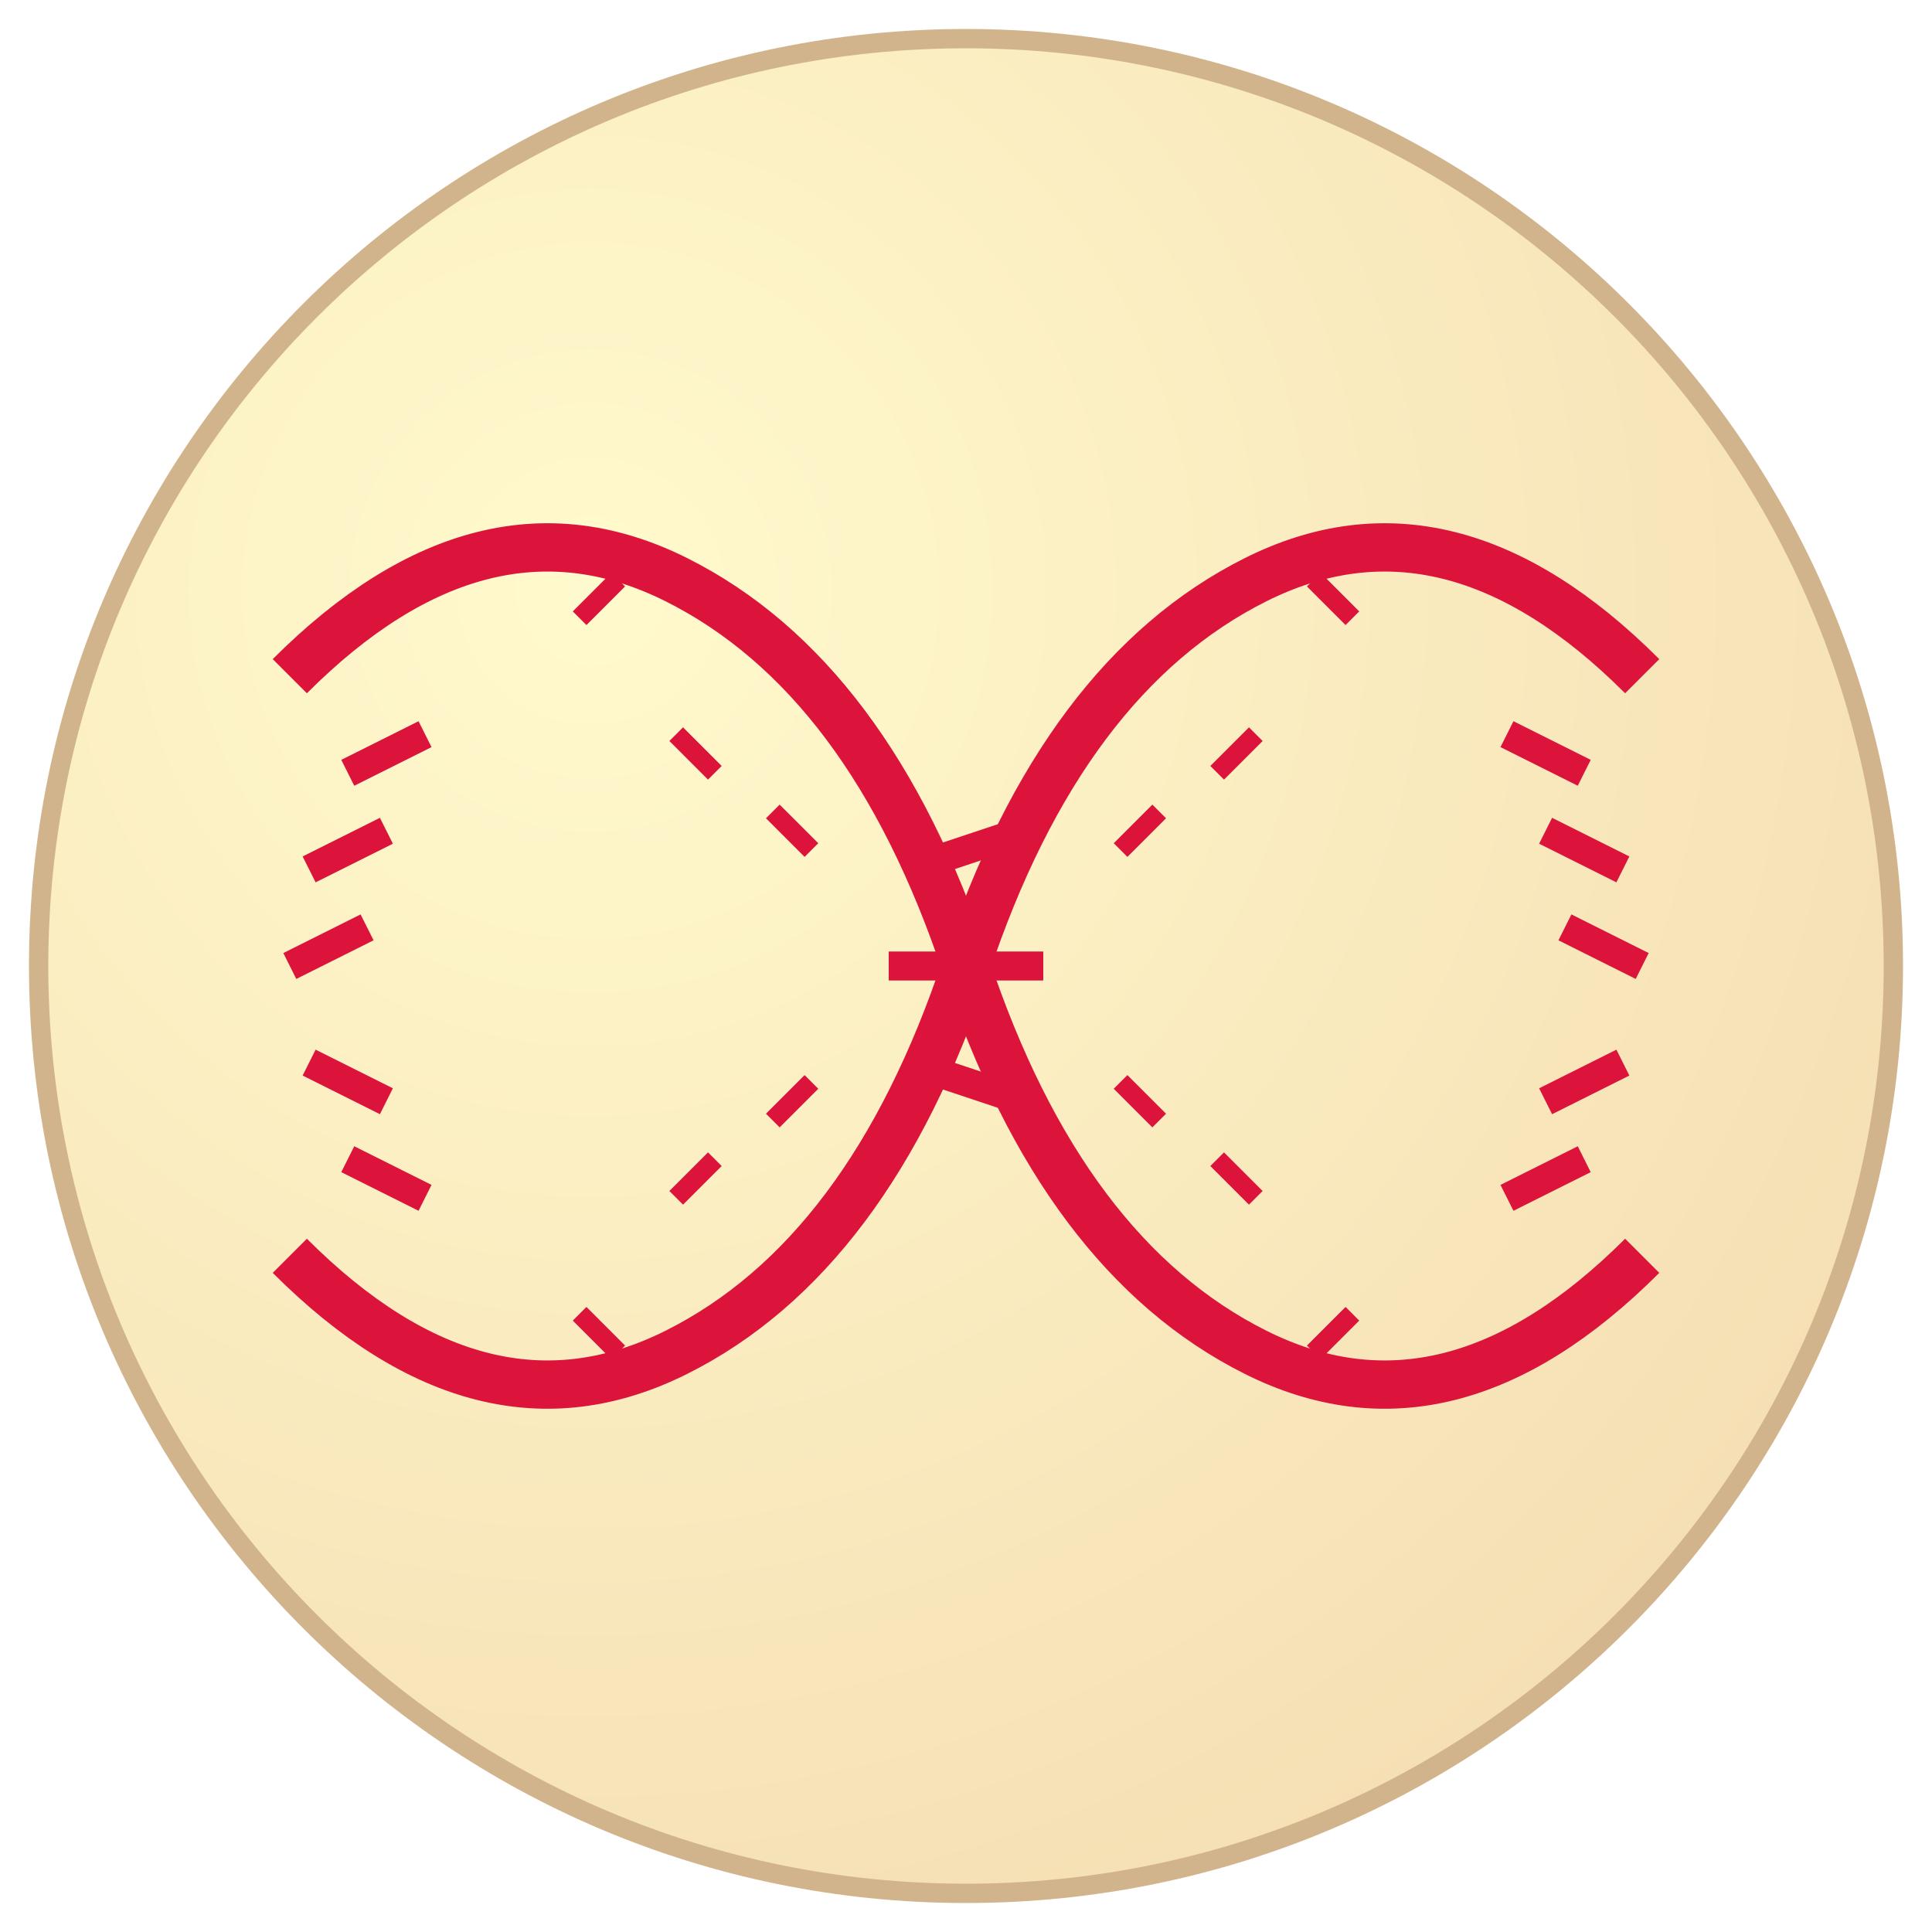
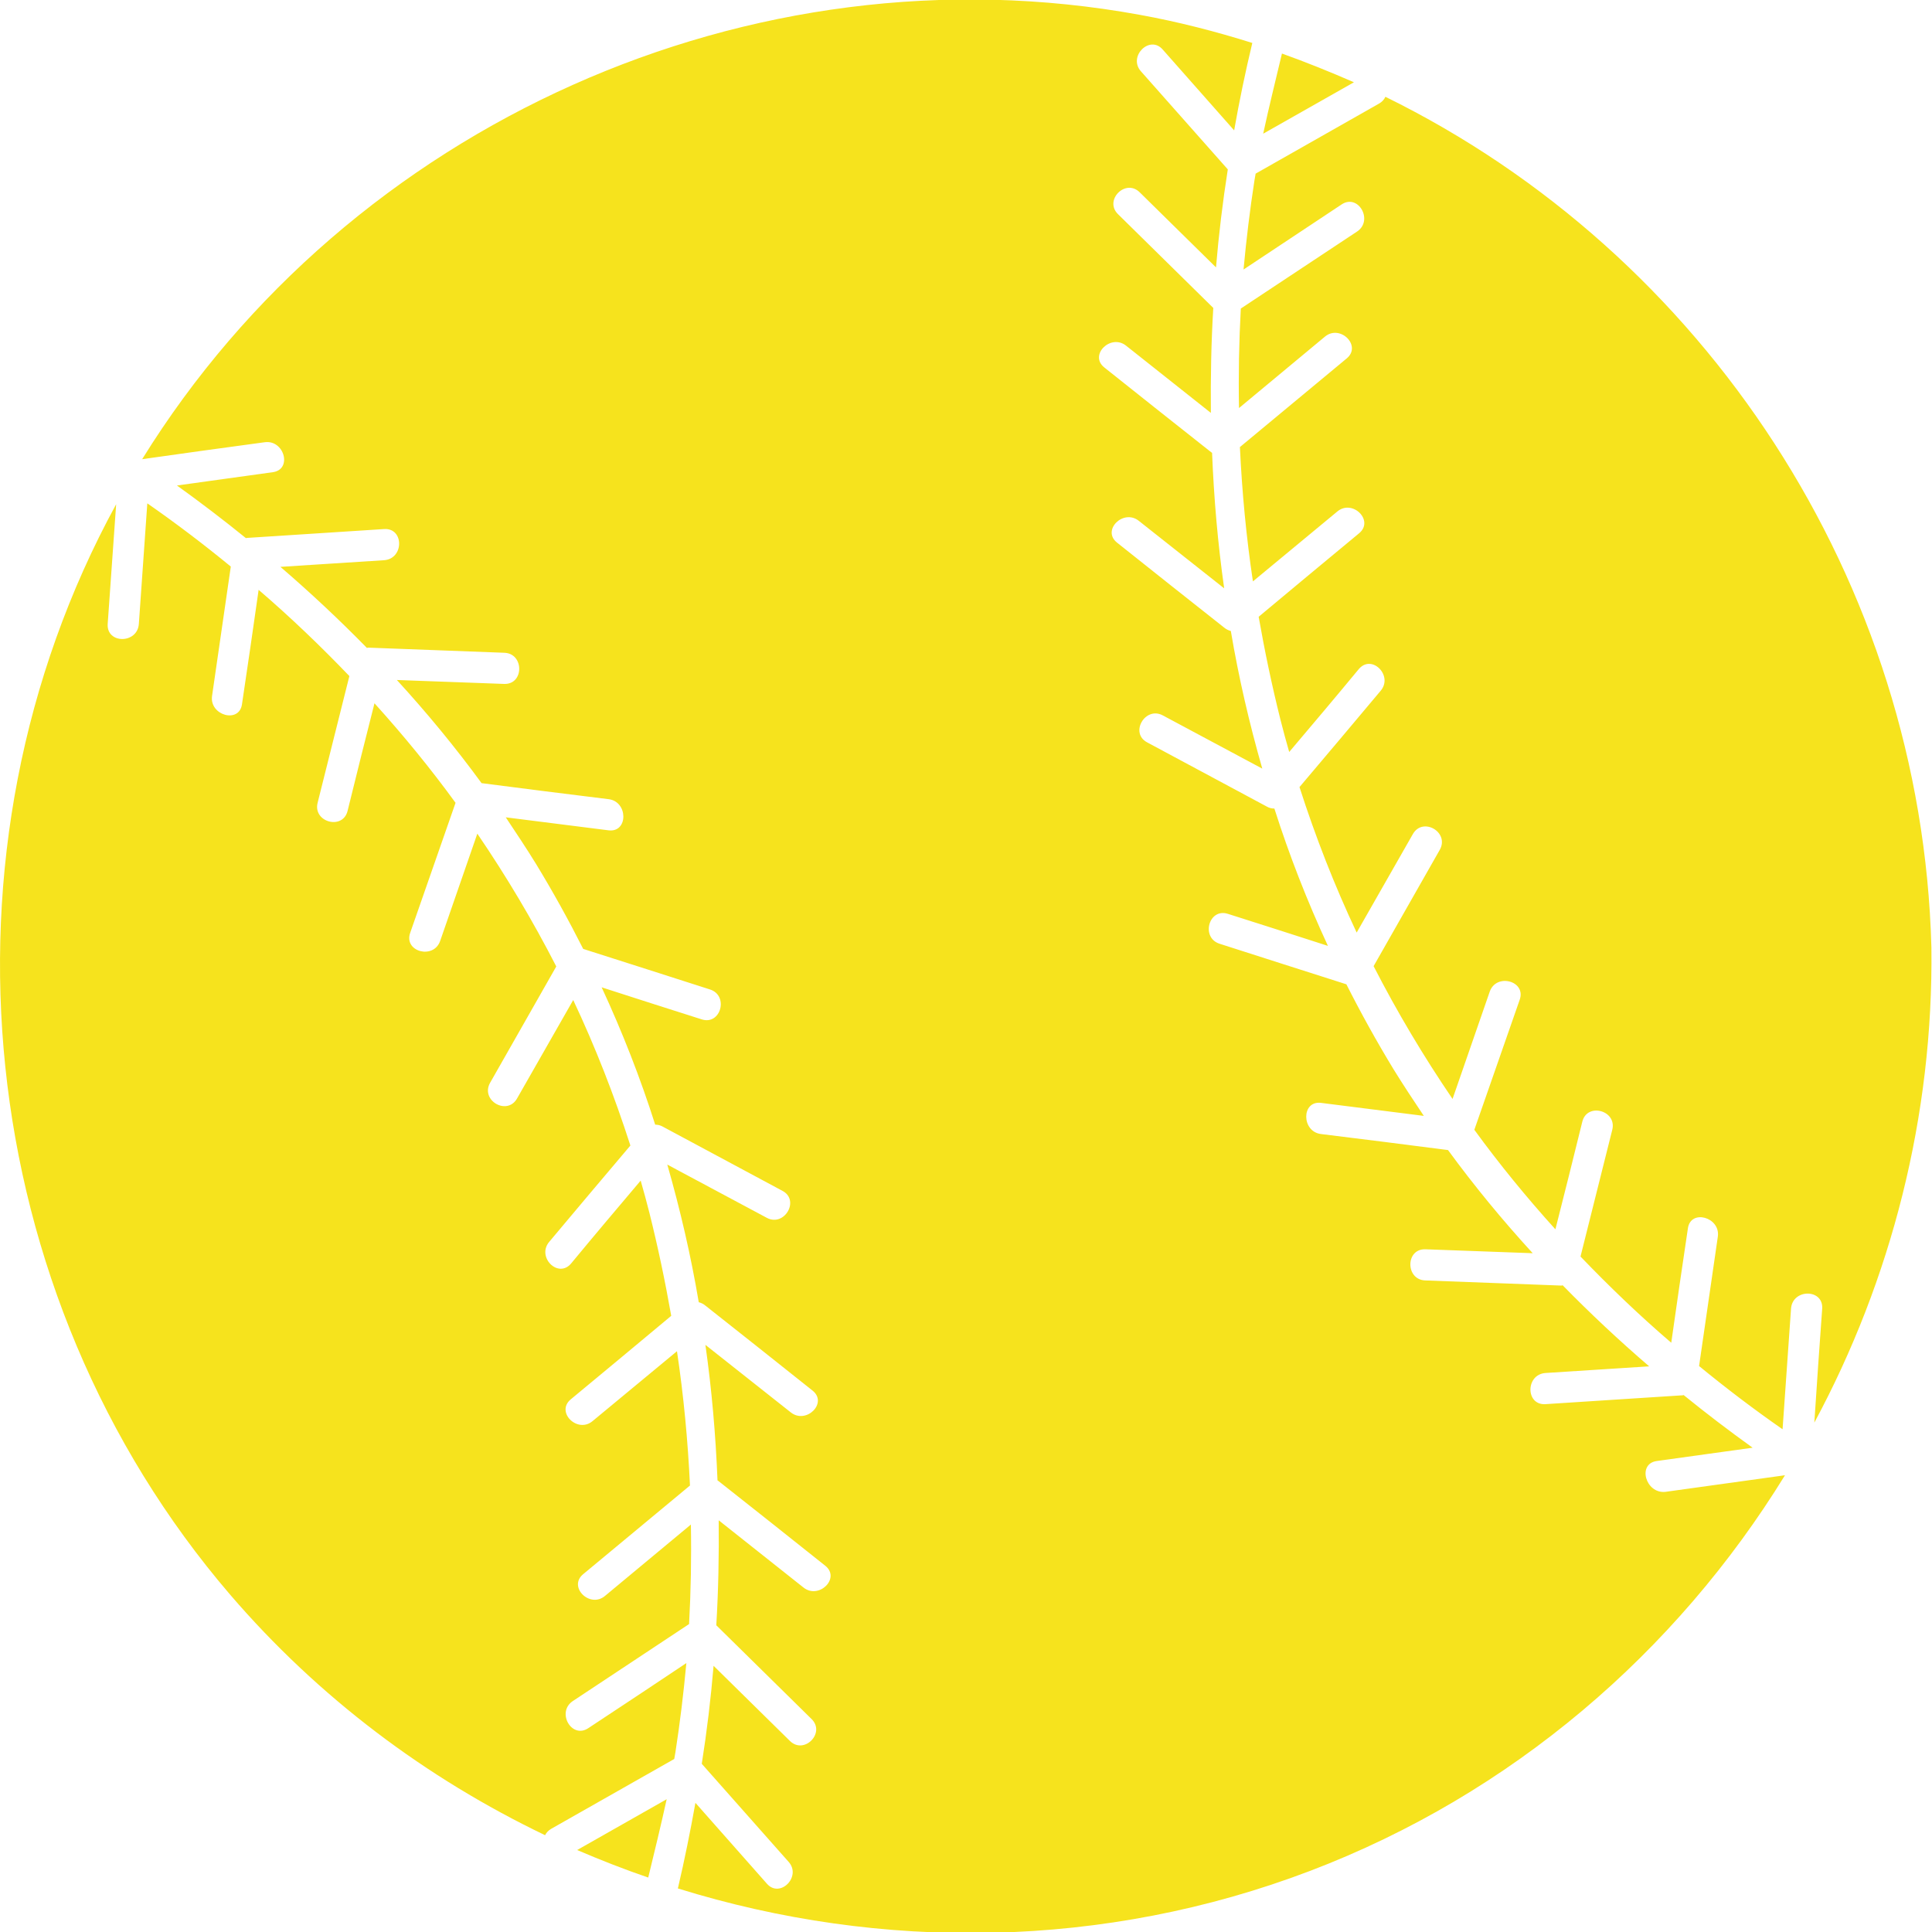
- <svg xmlns="http://www.w3.org/2000/svg" viewBox="0 0 100 100" width="100" height="100">
-   <defs>
-     <radialGradient id="ballGradient" cx="0.3" cy="0.3" r="0.8">
-       <stop offset="0%" style="stop-color:#FFFACD;stop-opacity:1" />
-       <stop offset="100%" style="stop-color:#F5DEB3;stop-opacity:1" />
-     </radialGradient>
-   </defs>
-   <circle cx="50" cy="50" r="48" fill="url(#ballGradient)" stroke="#D2B48C" stroke-width="1" />
-   <path d="M15 35 Q25 25 35 30 Q45 35 50 50 Q45 65 35 70 Q25 75 15 65" stroke="#DC143C" stroke-width="2.5" fill="none" />
-   <path d="M85 35 Q75 25 65 30 Q55 35 50 50 Q55 65 65 70 Q75 75 85 65" stroke="#DC143C" stroke-width="2.5" fill="none" />
-   <g stroke="#DC143C" stroke-width="1.5" fill="none">
-     <path d="M18 40 L22 38" />
-     <path d="M16 45 L20 43" />
-     <path d="M15 50 L19 48" />
-     <path d="M16 55 L20 57" />
-     <path d="M18 60 L22 62" />
-     <path d="M47 45 L53 43" />
-     <path d="M46 50 L54 50" />
-     <path d="M47 55 L53 57" />
-   </g>
-   <g stroke="#DC143C" stroke-width="1.5" fill="none">
-     <path d="M82 40 L78 38" />
-     <path d="M84 45 L80 43" />
-     <path d="M85 50 L81 48" />
-     <path d="M84 55 L80 57" />
-     <path d="M82 60 L78 62" />
-   </g>
-   <g stroke="#DC143C" stroke-width="1" fill="none">
-     <path d="M30 32 L32 30" />
-     <path d="M35 38 L37 40" />
-     <path d="M40 42 L42 44" />
-     <path d="M40 58 L42 56" />
-     <path d="M35 62 L37 60" />
-     <path d="M30 68 L32 70" />
-     <path d="M70 32 L68 30" />
-     <path d="M65 38 L63 40" />
-     <path d="M60 42 L58 44" />
-     <path d="M60 58 L58 56" />
-     <path d="M65 62 L63 60" />
-     <path d="M70 68 L68 70" />
-   </g>
+ <svg xmlns="http://www.w3.org/2000/svg" version="1.1" id="Layer_1" x="0px" y="0px" viewBox="0 0 638.5 638.7" style="enable-background:new 0 0 638.5 638.7;" xml:space="preserve">
+   <style type="text/css">
+ 	.st0{fill:#F6E31D;}
+ 	.st1{fill:#DE2728;}
+ </style>
+   <path class="st0" d="M447.6,27.2c-10,5.7-20,11.3-30,17c1.9-8.9,4.1-17.6,6.2-26.5C431.9,20.6,439.8,23.8,447.6,27.2z M214.3,620.7  c2.1-8.6,4.2-17.3,6.1-25.9c-9.9,5.6-19.7,11.2-29.6,16.8C198.5,614.9,206.4,618,214.3,620.7z M194.5,571.3  c-5.5,3.7-10.6-5.2-5.2-8.9c12.8-8.5,25.7-17,38.5-25.5c0.6-11,0.8-21.9,0.6-32.9c-9.5,7.9-18.9,15.7-28.4,23.6  c-5,4.2-12.3-3-7.2-7.2c11.8-9.8,23.5-19.5,35.3-29.3c-0.7-14.9-2.1-29.7-4.3-44.4c-9.3,7.7-18.6,15.4-27.9,23.1  c-5,4.2-12.3-3-7.2-7.2c11.1-9.2,22.2-18.4,33.2-27.6c-2-11.4-4.4-22.8-7.2-34c-0.9-3.6-1.9-7.2-2.9-10.7  c-7.7,9.1-15.4,18.2-23,27.4c-4.3,5.1-11.5-2.2-7.2-7.2c8.9-10.6,17.8-21.2,26.8-31.8c-5.3-16.5-11.6-32.6-18.9-48.1  c-6.2,10.9-12.4,21.7-18.6,32.6c-3.3,5.7-12.1,0.6-8.9-5.2c7.3-12.8,14.6-25.7,21.9-38.5c-7.8-15.2-16.5-29.8-26.1-43.9  c-4.1,11.8-8.2,23.7-12.3,35.5c-2.2,6.2-12.1,3.5-9.9-2.7c5-14.3,10-28.7,15-43c-8.3-11.4-17.3-22.4-26.8-32.9  c-3,11.9-6,23.7-8.9,35.6c-1.6,6.4-11.5,3.7-9.9-2.7c3.5-14,7-27.9,10.5-41.9c-9.5-9.9-19.5-19.5-30-28.5  c-1.8,12.6-3.6,25.2-5.5,37.8c-0.9,6.5-10.8,3.7-9.9-2.7c2.1-14.3,4.1-28.5,6.2-42.8c-8.9-7.3-18.1-14.3-27.6-20.9  c-0.9,13.3-1.9,26.6-2.8,39.9c-0.5,6.6-10.7,6.6-10.3,0c0.9-13.2,1.9-26.4,2.8-39.6C-24.2,281.3-9.3,427.7,76.1,527.2  c29.2,34,64.9,60.7,104.1,79.5c0.4-0.8,1-1.5,2-2.1c13.6-7.7,27.1-15.4,40.7-23.1c0.1-0.8,0.3-1.5,0.4-2.3  c1.5-9.7,2.7-19.6,3.6-29.4C216.1,557,205.3,564.2,194.5,571.3z M638.5,313.2c-3.2-121.1-75-229.4-180.5-281.2  c-0.4,0.9-1.1,1.7-2.2,2.3c-13.6,7.7-27.1,15.4-40.7,23.1c-0.1,0.8-0.3,1.5-0.4,2.3c-1.5,9.7-2.7,19.6-3.6,29.4  c10.8-7.2,21.6-14.3,32.4-21.5c5.5-3.7,10.6,5.2,5.2,8.9c-12.8,8.5-25.7,17-38.5,25.5c-0.6,11-0.8,21.9-0.6,32.9  c9.5-7.9,18.9-15.7,28.4-23.6c5-4.2,12.3,3,7.2,7.2c-11.8,9.8-23.5,19.5-35.3,29.3c0.7,14.9,2.1,29.7,4.3,44.4  c9.3-7.7,18.6-15.4,27.9-23.1c5-4.2,12.3,3,7.2,7.2c-11.1,9.2-22.2,18.4-33.2,27.6c2,11.4,4.4,22.8,7.2,34c0.9,3.6,1.9,7.2,2.9,10.7  c7.7-9.1,15.4-18.2,23-27.4c4.3-5.1,11.5,2.2,7.2,7.2c-8.9,10.6-17.8,21.2-26.8,31.8c5.3,16.5,11.6,32.6,18.9,48.1  c6.2-10.9,12.4-21.7,18.6-32.6c3.3-5.7,12.1-0.6,8.9,5.2c-7.3,12.8-14.6,25.7-21.9,38.5c7.8,15.2,16.5,29.8,26.1,43.9  c4.1-11.8,8.2-23.7,12.3-35.5c2.2-6.2,12.1-3.5,9.9,2.7c-5,14.3-10,28.7-15,43c8.3,11.4,17.3,22.4,26.8,32.9c3-11.9,6-23.7,8.9-35.6  c1.6-6.4,11.5-3.7,9.9,2.7c-3.5,14-7,27.9-10.5,41.9c9.5,9.9,19.5,19.5,30,28.5c1.8-12.6,3.6-25.2,5.5-37.8  c0.9-6.5,10.8-3.7,9.9,2.7c-2.1,14.3-4.1,28.5-6.2,42.8c8.9,7.3,18.1,14.3,27.6,20.9c0.9-13.3,1.9-26.6,2.8-39.9  c0.5-6.6,10.7-6.6,10.3,0c-0.9,12.6-1.8,25.1-2.6,37.7C625.2,423.1,639.2,369,638.5,313.2z M547.7,483c10.6-1.5,21.1-2.9,31.7-4.4  c-7.8-5.6-15.4-11.4-22.8-17.4c-0.3,0.1-0.5,0.1-0.8,0.1c-15,1-30,1.9-44.9,2.9c-6.6,0.4-6.6-9.8,0-10.3c11.4-0.7,22.9-1.5,34.3-2.2  c-9.9-8.5-19.5-17.5-28.6-26.8c-0.1,0-0.3,0.1-0.4,0.1c-15-0.6-30-1.1-45-1.7c-6.6-0.2-6.6-10.5,0-10.3c11.8,0.4,23.7,0.9,35.5,1.3  c-9.9-10.8-19.3-22.2-28-34.1c-14-1.8-28-3.6-42-5.3c-6.5-0.8-6.5-11.1,0-10.3c11.3,1.4,22.7,2.9,34,4.3c-3.4-5.1-6.8-10.2-10-15.4  c-5.6-9.2-10.8-18.6-15.6-28.1c-14-4.5-28-8.9-41.9-13.4c-6.3-2-3.6-11.9,2.7-9.9c11,3.5,22,7,33.1,10.6  c-6.9-14.9-12.8-30-17.7-45.4c-0.9,0-1.7-0.2-2.4-0.6c-13.2-7.1-26.5-14.2-39.7-21.3c-5.8-3.1-0.6-12,5.2-8.9  c11,5.9,21.9,11.7,32.9,17.6c-4.3-15-7.8-30.1-10.4-45.5c-0.8-0.2-1.6-0.6-2.3-1.2c-11.8-9.3-23.5-18.6-35.3-28  c-5.2-4.1,2.1-11.3,7.2-7.2c9.4,7.4,18.8,14.9,28.2,22.3c-2.1-14.8-3.4-29.8-4-44.8c-0.1-0.1-0.2-0.1-0.3-0.2  c-11.8-9.3-23.5-18.6-35.3-28c-5.2-4.1,2.1-11.3,7.2-7.2c9.3,7.4,18.7,14.8,28,22.2c-0.1-11.6,0.1-23.1,0.8-34.7  c-10.5-10.3-21-20.7-31.5-31c-4.7-4.6,2.5-11.9,7.2-7.2c8.4,8.3,16.8,16.5,25.2,24.8c0.9-10.8,2.2-21.6,3.9-32.4  c-9.6-10.8-19.1-21.6-28.7-32.4c-4.4-4.9,2.9-12.2,7.2-7.2c7.9,8.9,15.7,17.8,23.6,26.7c1.7-9.7,3.7-19.3,6-28.9  c-12.1-3.8-24.5-7-37.2-9.3C248.2-18.6,115.5,41.2,47,151.8c13.5-1.9,27-3.8,40.5-5.6c6.5-0.9,9.2,9,2.7,9.9  c-10.6,1.5-21.1,2.9-31.7,4.4c7.8,5.6,15.4,11.4,22.8,17.4c0.3-0.1,0.5-0.1,0.8-0.1c15-1,30-1.9,44.9-2.9c6.6-0.4,6.6,9.8,0,10.3  c-11.4,0.7-22.9,1.5-34.3,2.2c9.9,8.5,19.5,17.5,28.6,26.8c0.1,0,0.3-0.1,0.4-0.1c15,0.6,30,1.1,45,1.7c6.6,0.2,6.6,10.5,0,10.3  c-11.8-0.4-23.7-0.9-35.5-1.3c9.9,10.8,19.3,22.2,28,34.1c14,1.8,28,3.6,42,5.3c6.5,0.8,6.5,11.1,0,10.3c-11.3-1.4-22.7-2.9-34-4.3  c3.4,5.1,6.8,10.2,10,15.4c5.6,9.2,10.8,18.6,15.6,28.1c14,4.5,28,8.9,41.9,13.4c6.3,2,3.6,11.9-2.7,9.9c-11-3.5-22-7-33.1-10.6  c6.9,14.9,12.8,30,17.7,45.4c0.8,0,1.7,0.2,2.4,0.6c13.2,7.1,26.5,14.2,39.7,21.3c5.8,3.1,0.6,12-5.2,8.9  c-11-5.9-21.9-11.7-32.9-17.6c4.3,15,7.8,30.1,10.4,45.5c0.8,0.2,1.6,0.6,2.3,1.2c11.8,9.3,23.5,18.6,35.3,28  c5.2,4.1-2.1,11.3-7.2,7.2c-9.4-7.4-18.8-14.9-28.2-22.3c2.1,14.8,3.4,29.8,4,44.8c0.1,0.1,0.2,0.1,0.3,0.2  c11.8,9.3,23.5,18.6,35.3,28c5.2,4.1-2.1,11.3-7.2,7.2c-9.3-7.4-18.7-14.8-28-22.2c0.1,11.6-0.1,23.1-0.8,34.7  c10.5,10.3,21,20.7,31.5,31c4.7,4.6-2.5,11.9-7.2,7.2c-8.4-8.3-16.8-16.5-25.2-24.8c-0.9,10.8-2.2,21.6-3.9,32.4  c9.6,10.8,19.1,21.6,28.7,32.4c4.4,4.9-2.9,12.2-7.2,7.2c-7.9-8.9-15.7-17.8-23.6-26.7c-1.7,9.5-3.6,18.9-5.8,28.3  c67.2,20.9,141,20.1,209-5.8c66.7-25.4,121-72.3,157-130.8c-13.2,1.8-26.4,3.7-39.6,5.5C544,493.8,541.2,483.9,547.7,483z" />
</svg>
